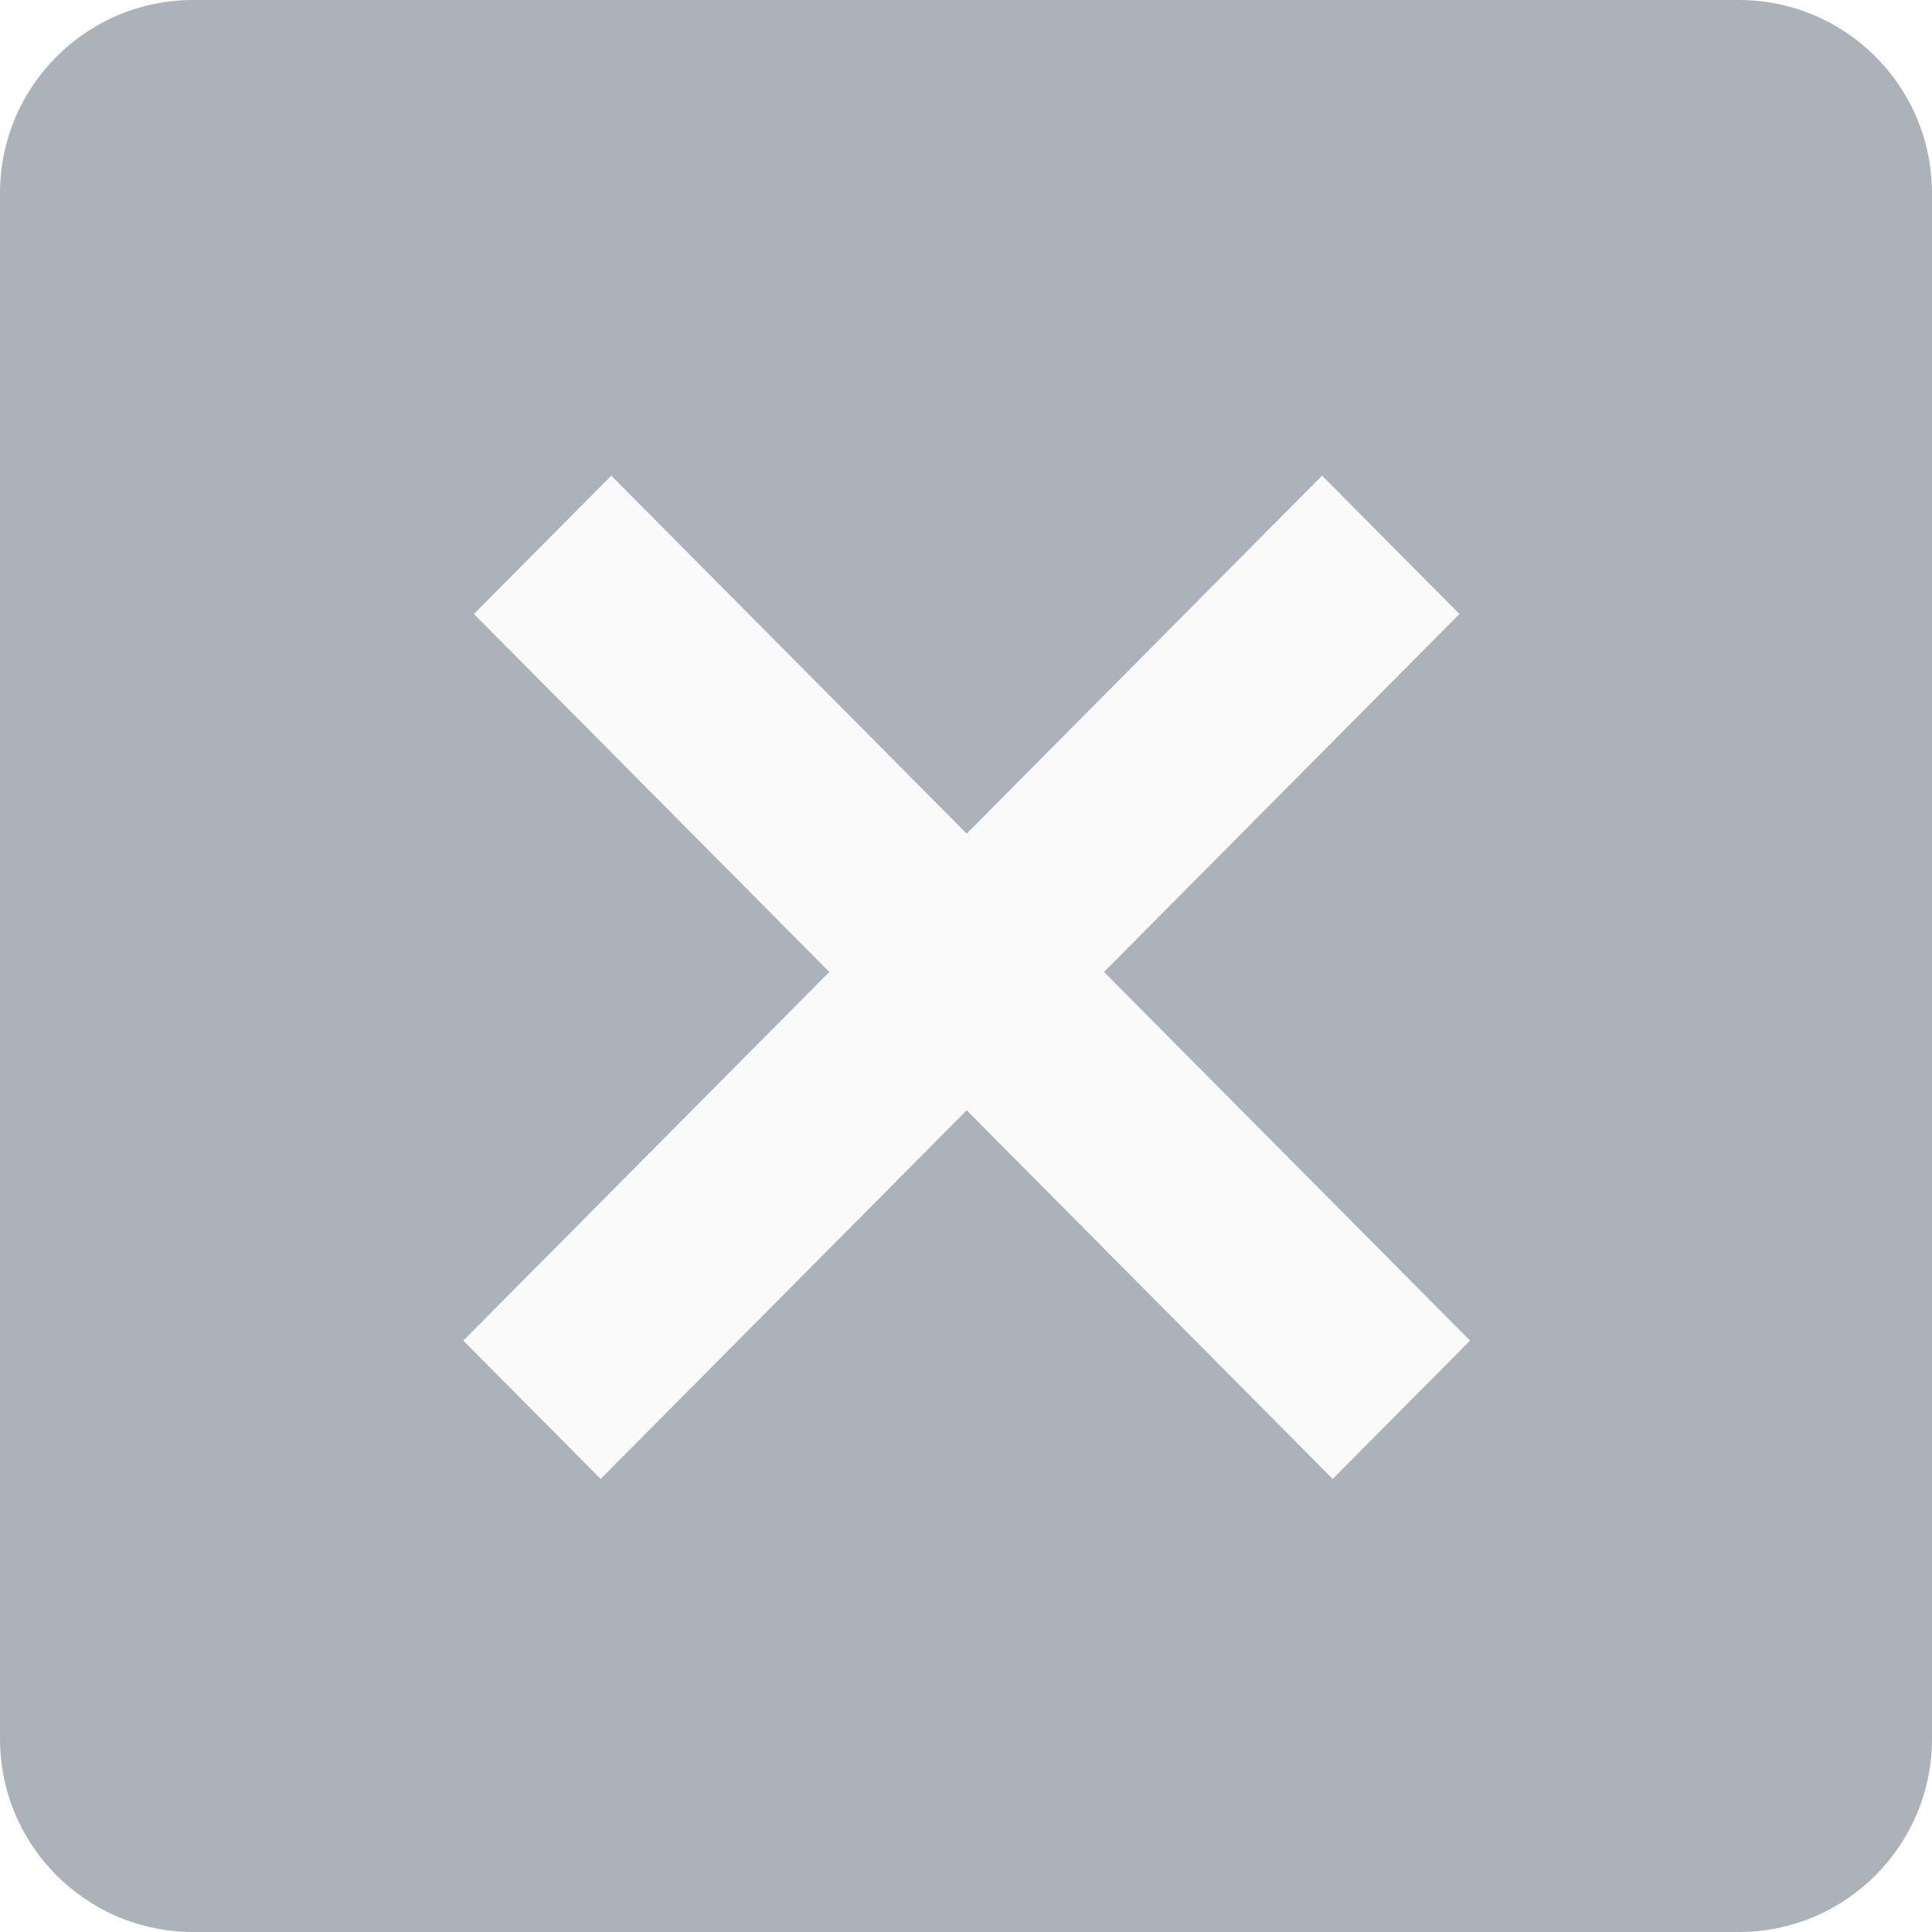
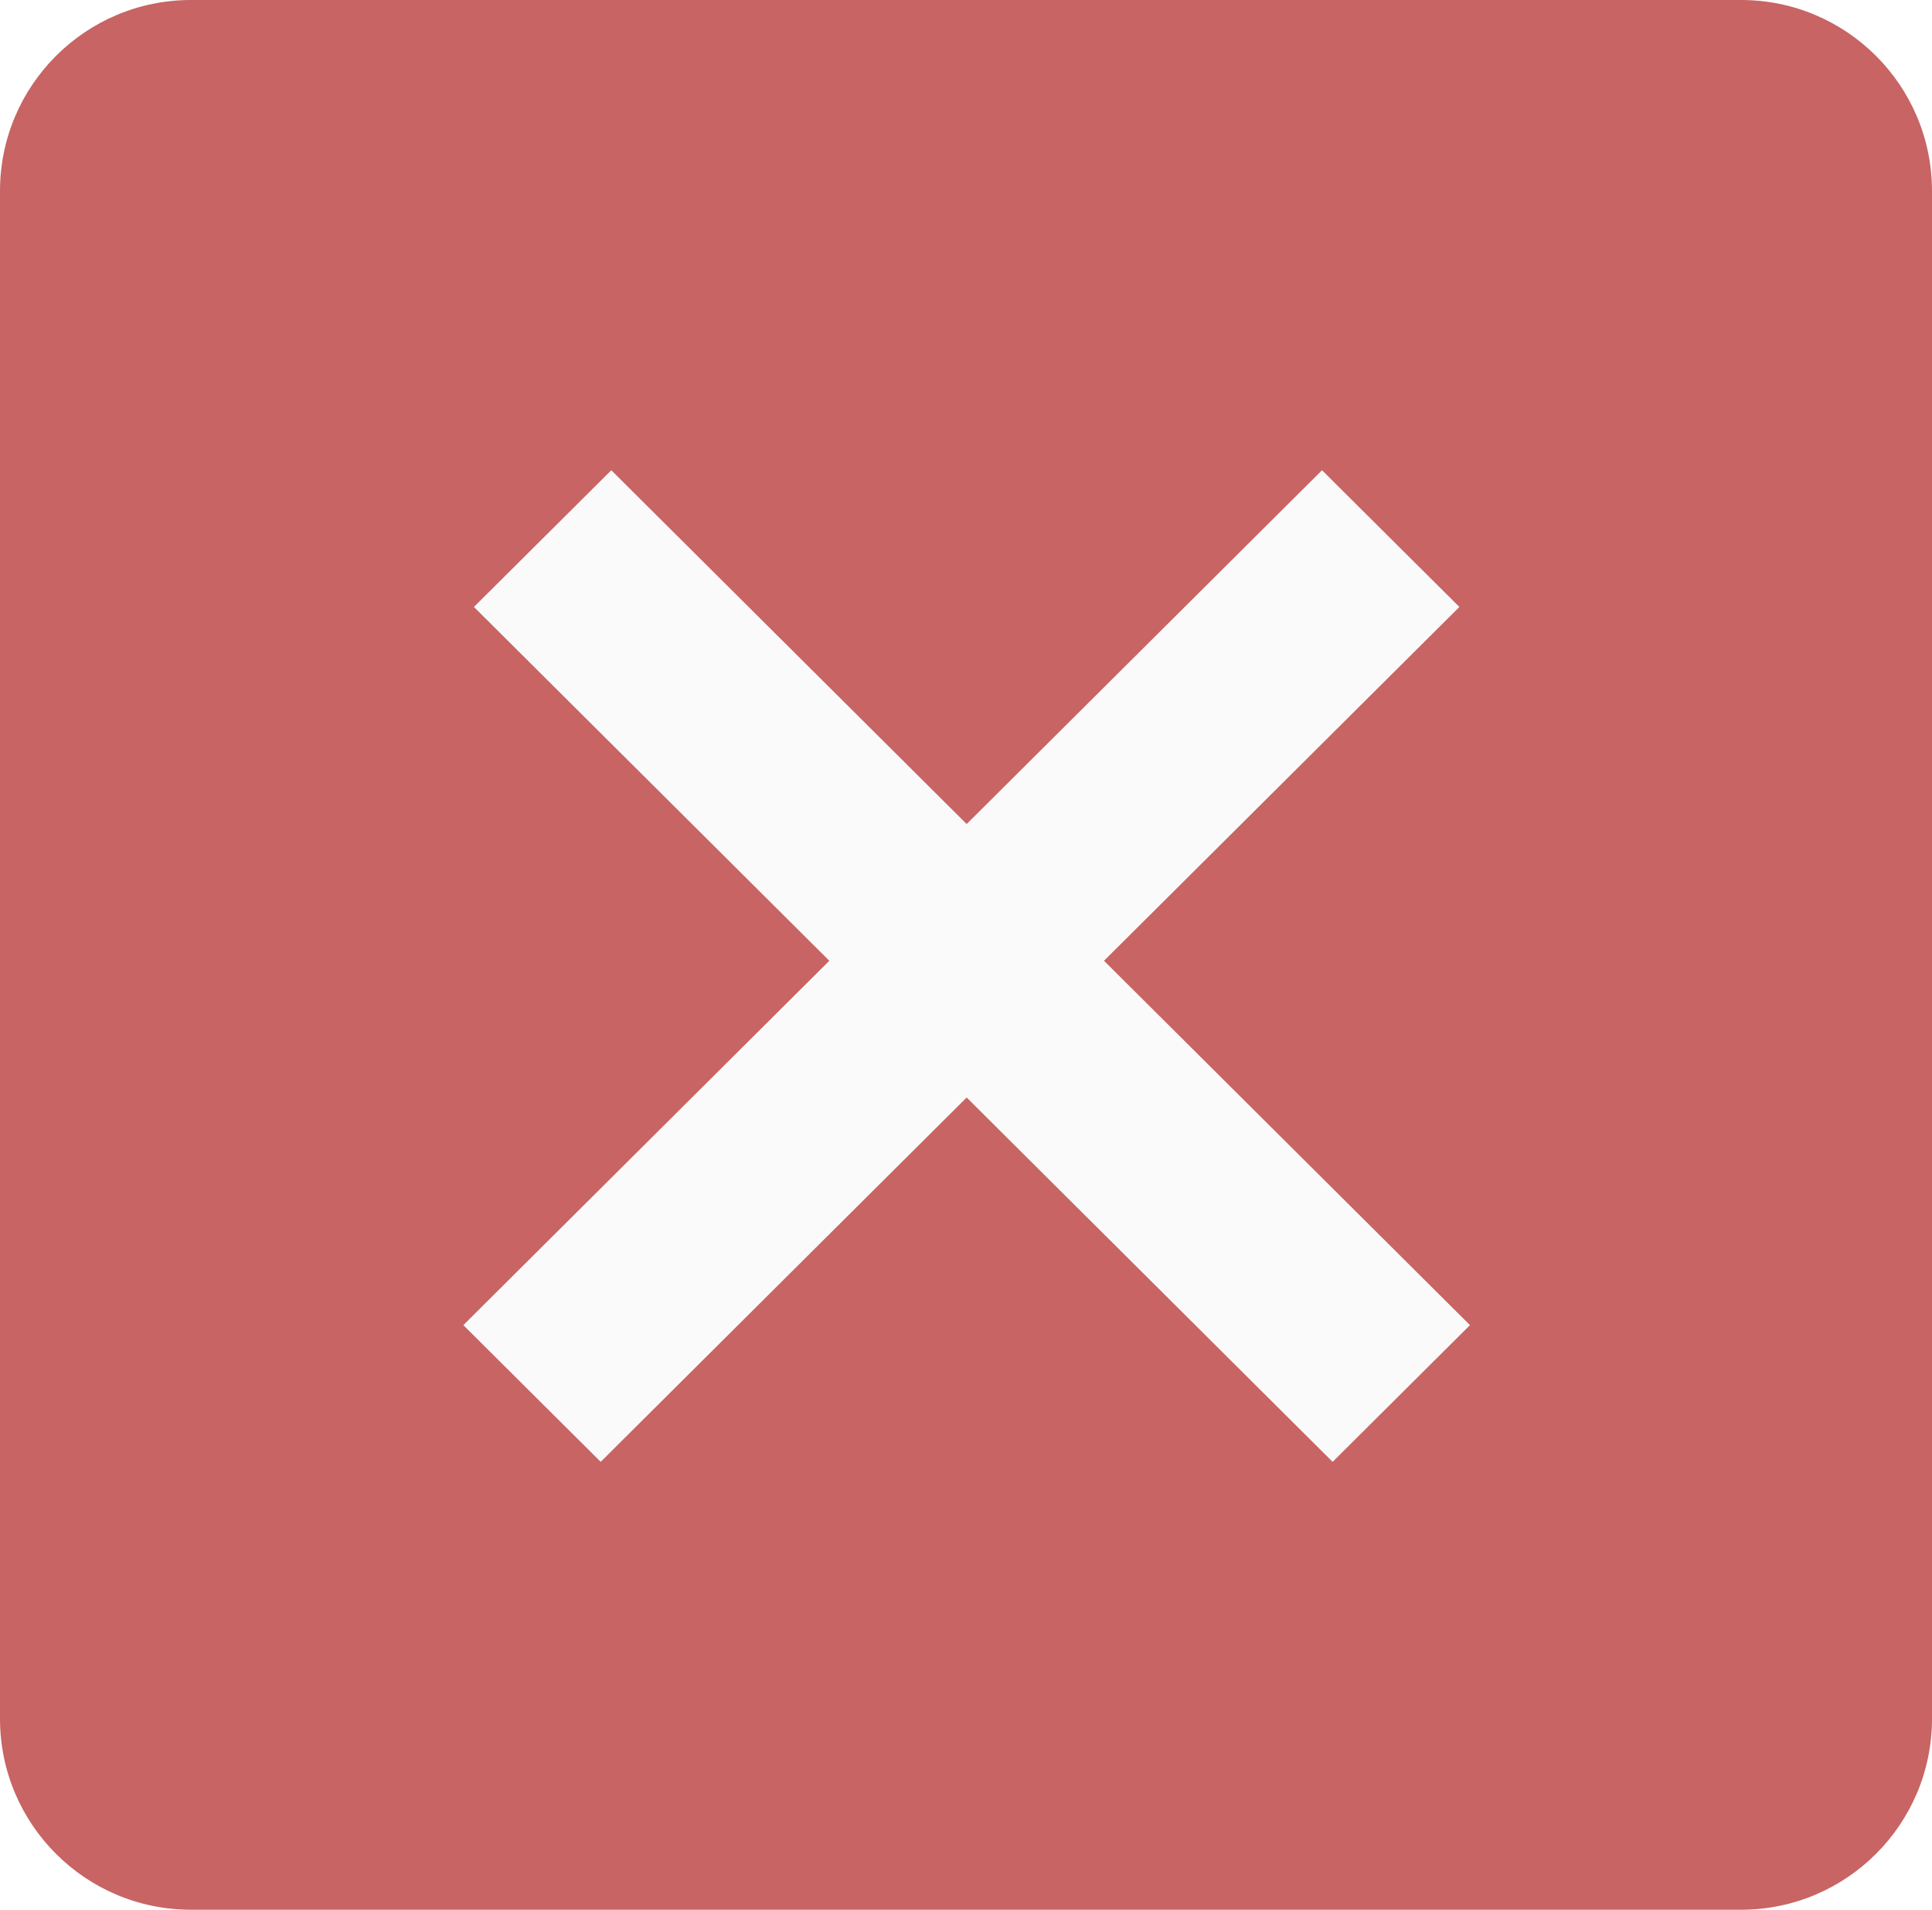
- <svg xmlns="http://www.w3.org/2000/svg" viewBox="0 0 10 10" height="10" width="10" id="svg2" version="1.1">
+ <svg xmlns="http://www.w3.org/2000/svg" viewBox="0 0 11.675 11.538" height="11.538" width="11.675" id="svg2" version="1.1">
  <defs id="defs6" />
-   <rect style="fill:#abb2b9;fill-opacity:1;stroke:#c8c8c8;stroke-width:0;stroke-miterlimit:4;stroke-dasharray:none;stroke-opacity:1" id="rect819" width="10" height="10" x="5e-07" y="5e-07" ry="1" />
-   <path id="path825-3-7-7" d="M 3.109,7.655 2.398,6.939 6.843,2.462 7.554,3.178 Z" style="fill:#fafafa;fill-opacity:1;stroke:none;stroke-width:0.178px;stroke-linecap:butt;stroke-linejoin:miter;stroke-opacity:1" />
-   <path id="path825-3-7-5-5" d="m 3.164,2.462 -0.711,0.716 4.445,4.477 0.711,-0.716 z" style="fill:#fafafa;fill-opacity:1;stroke:none;stroke-width:0.178px;stroke-linecap:butt;stroke-linejoin:miter;stroke-opacity:1" />
+   <rect style="fill:#c86464;fill-opacity:1;stroke:#c8c8c8;stroke-width:0;stroke-miterlimit:4;stroke-dasharray:none;stroke-opacity:1" id="rect819" width="11.675" height="11.538" x="5e-07" y="5e-07" ry="1.154" />
+   <path id="path825-3-7-7" d="M 3.63,8.832 2.8,8.006 7.989,2.841 8.819,3.667 Z" style="fill:#fafafa;fill-opacity:1;stroke:none;stroke-width:0.207px;stroke-linecap:butt;stroke-linejoin:miter;stroke-opacity:1" />
+   <path id="path825-3-7-5-5" d="M 3.694,2.841 2.864,3.667 8.053,8.832 8.883,8.006 Z" style="fill:#fafafa;fill-opacity:1;stroke:none;stroke-width:0.207px;stroke-linecap:butt;stroke-linejoin:miter;stroke-opacity:1" />
</svg>
